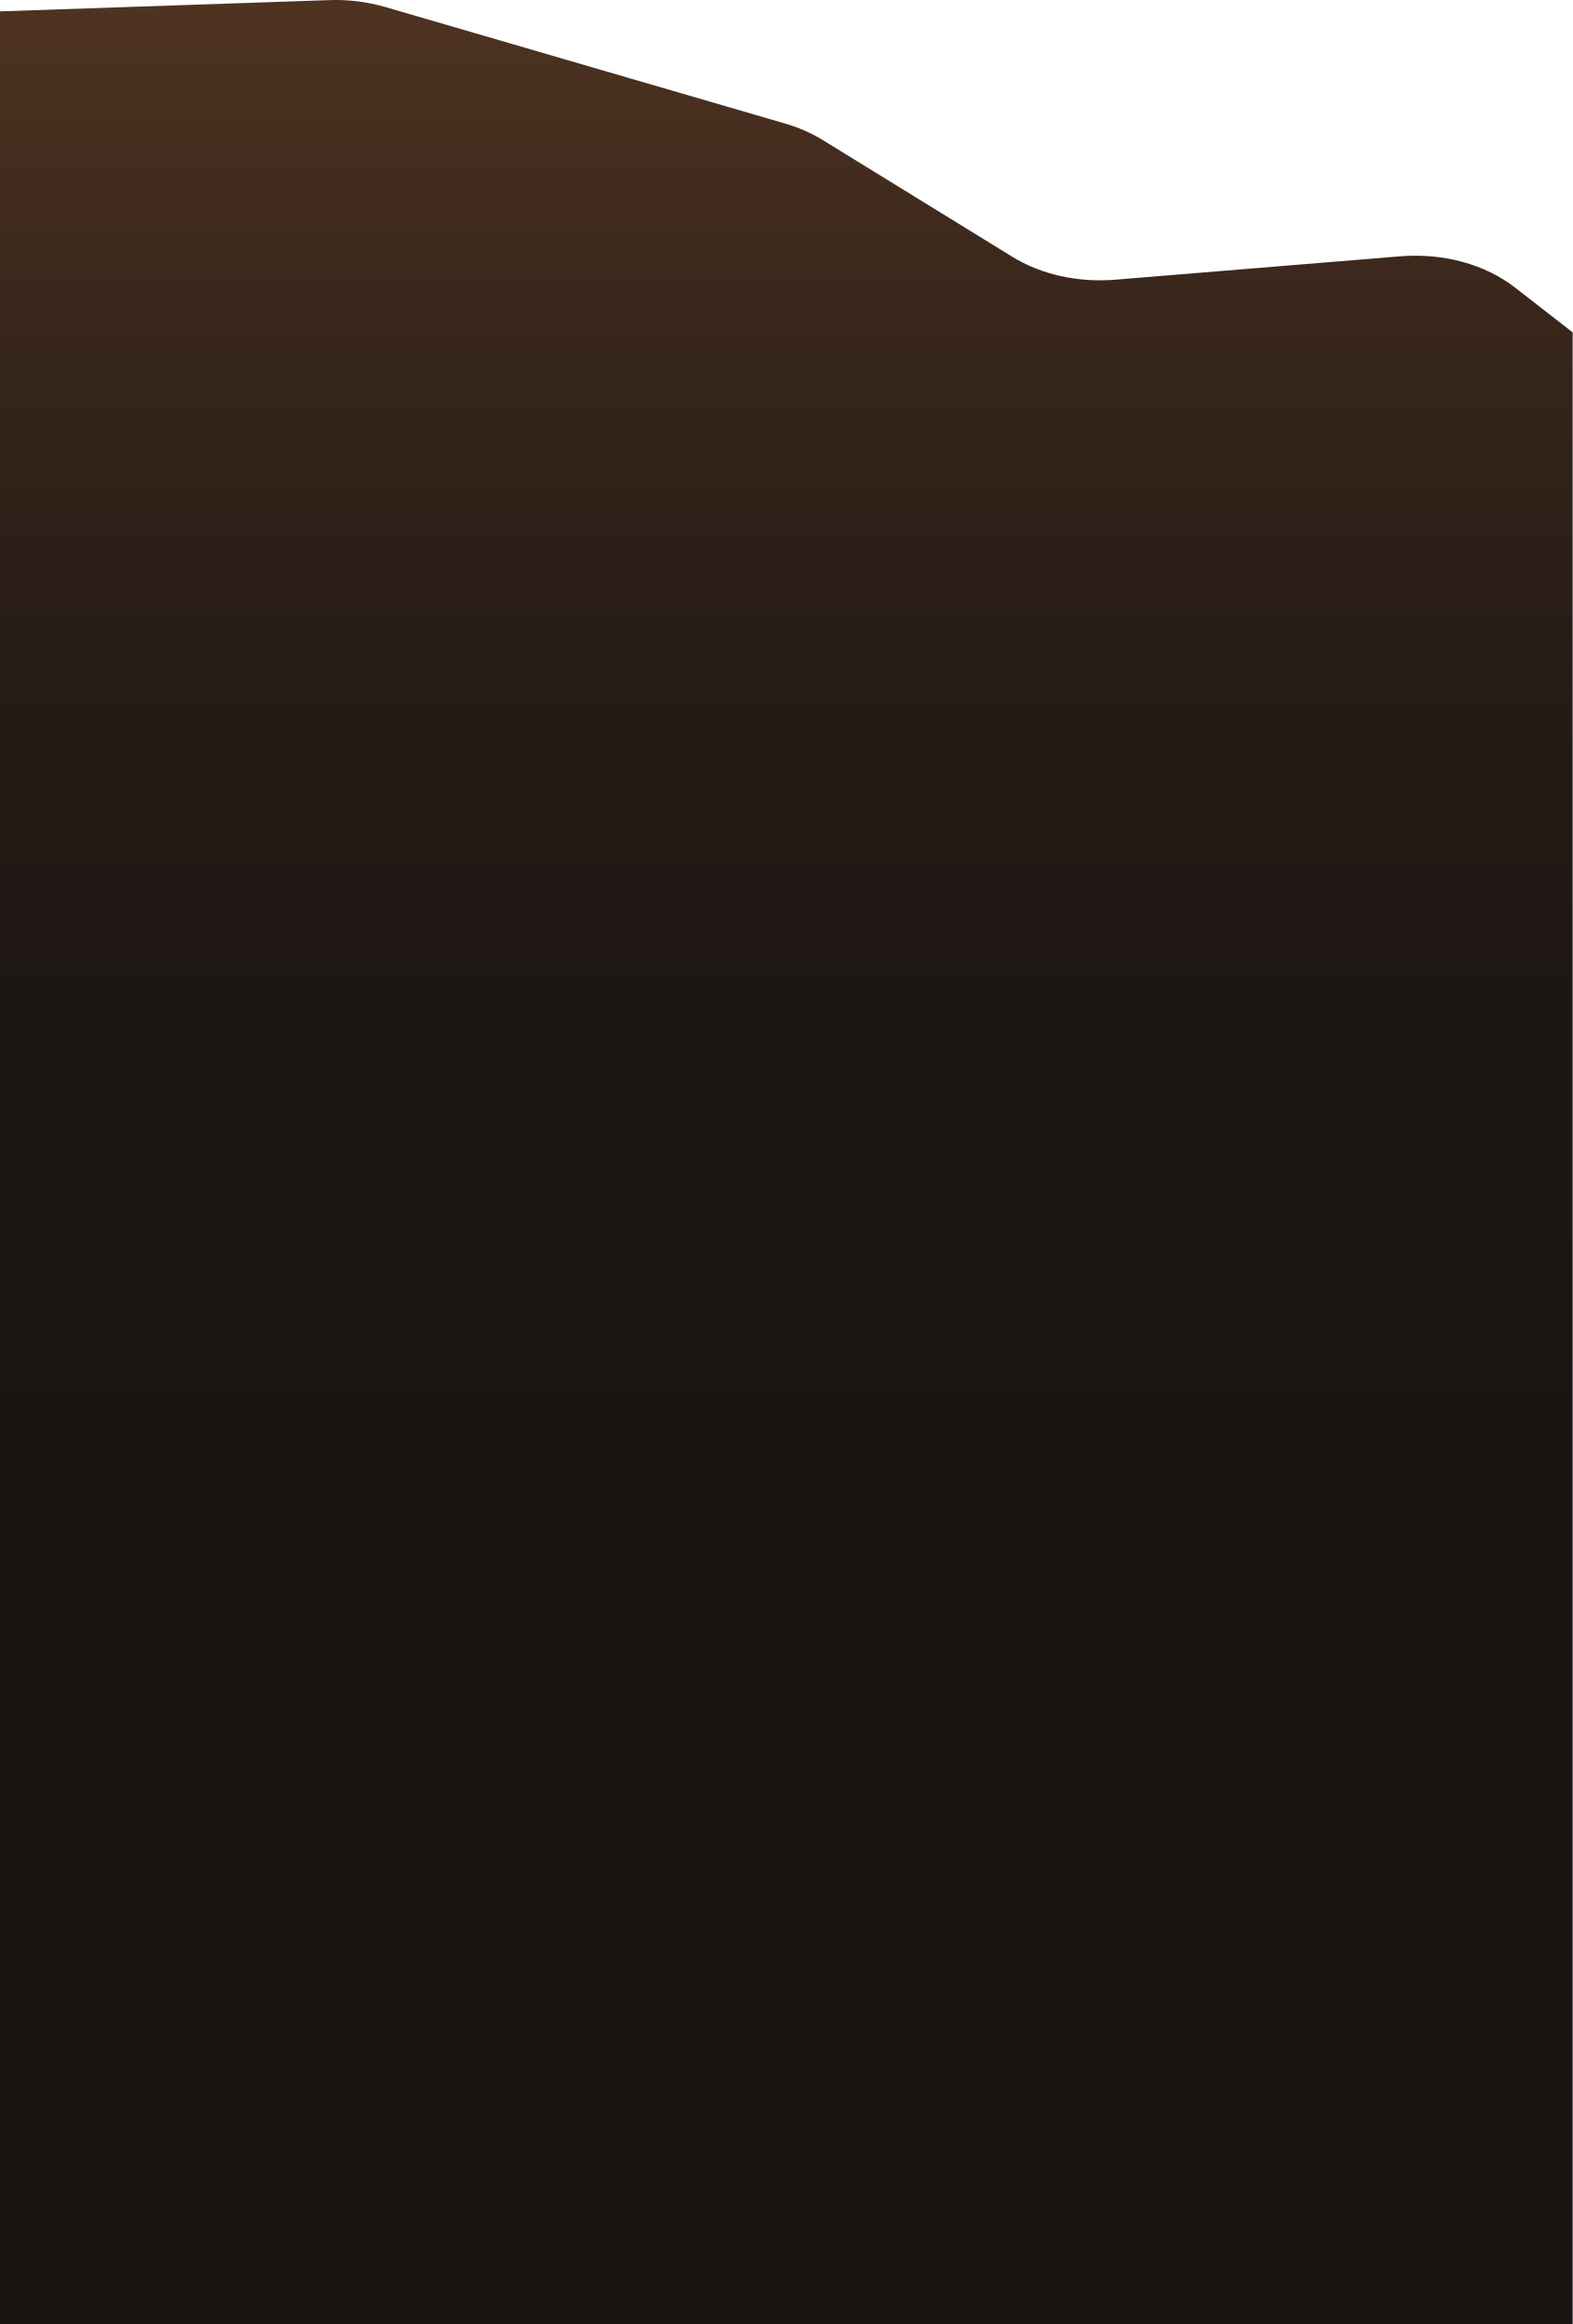
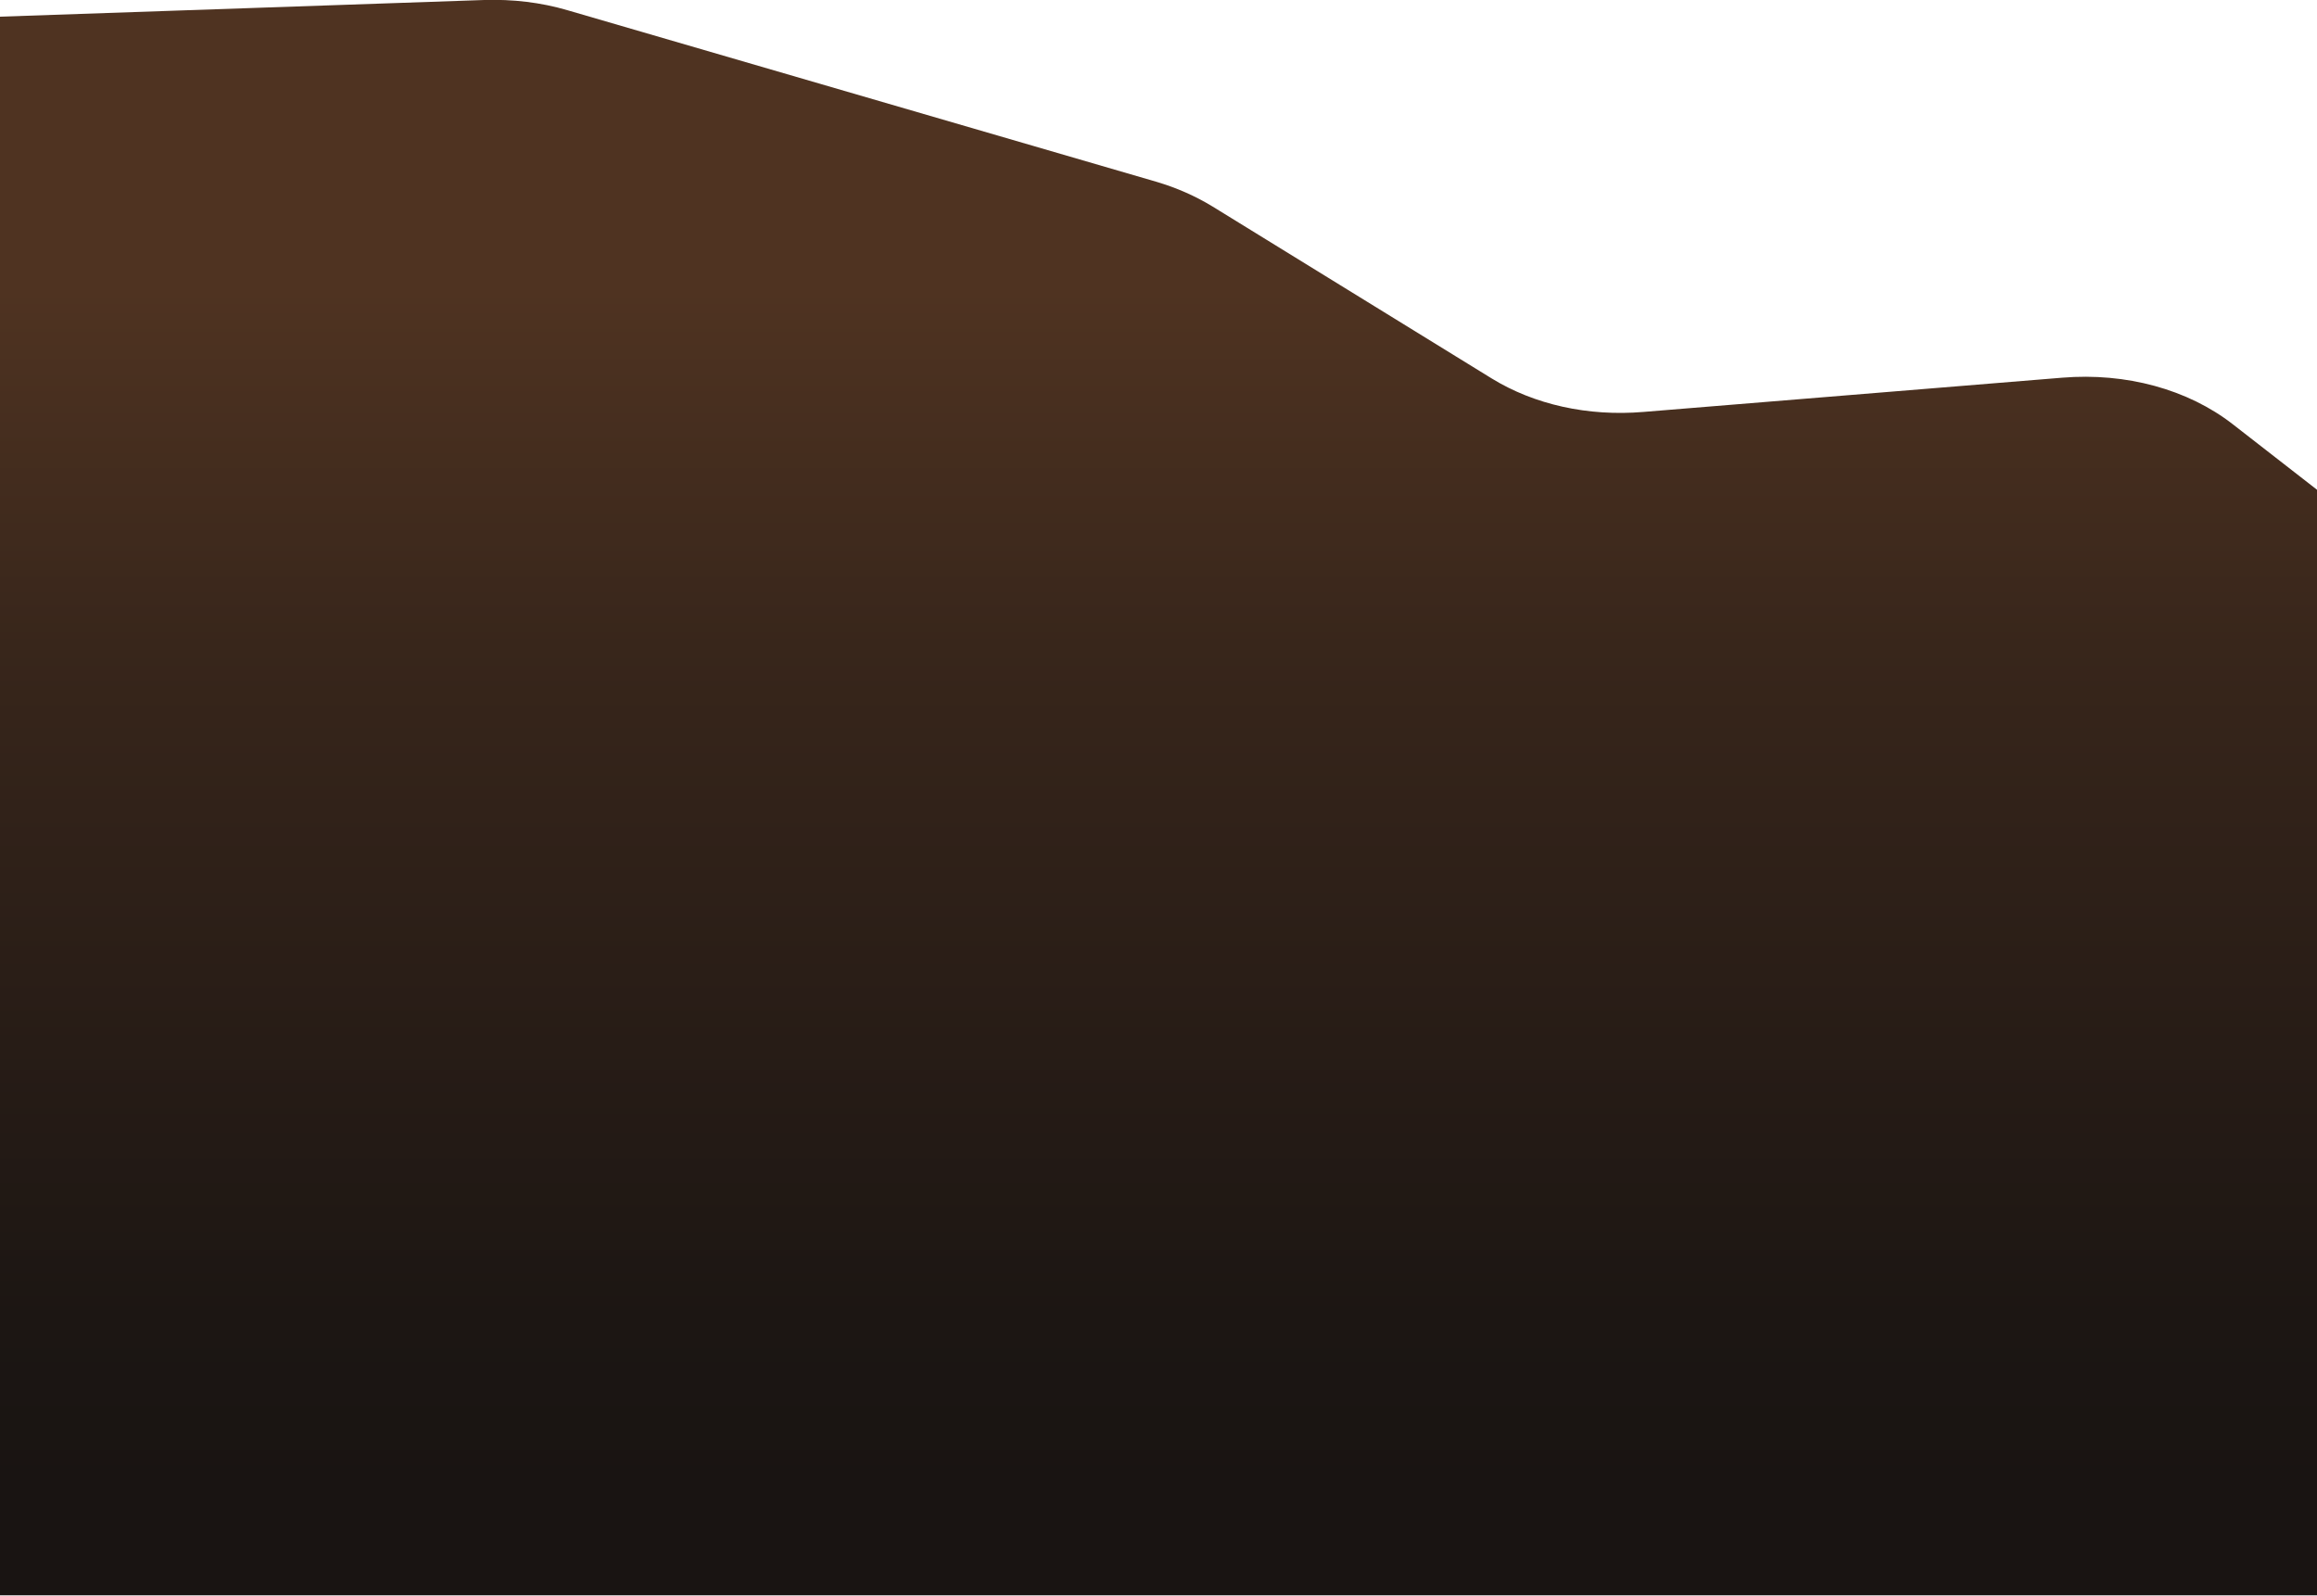
- <svg xmlns="http://www.w3.org/2000/svg" viewBox="0 0 792 1170.46">
-   <defs>
-     <style>.cls-1{fill:url(#linear-gradient);}</style>
-     <linearGradient id="linear-gradient" x1="396" x2="396" y2="1170.46" gradientUnits="userSpaceOnUse">
-       <stop offset="0" stop-color="#4f3321" />
-       <stop offset="0.14" stop-color="#38261b" />
-       <stop offset="0.28" stop-color="#271c16" />
-       <stop offset="0.44" stop-color="#1c1613" />
-       <stop offset="0.63" stop-color="#191412" />
-     </linearGradient>
-   </defs>
-   <g id="Layer_2" data-name="Layer 2">
-     <g id="Layer_3" data-name="Layer 3">
-       <path class="cls-1" d="M704.93,129.11l-143.1,11.74c-19,1.56-37.42-2.53-52.05-11.54l-95.31-58.7a77.65,77.65,0,0,0-19-8.36L194,3.52A90.51,90.51,0,0,0,165.54.06L0,5.72V1170.46H792V167.4L763.2,145C747.89,133.05,726.81,127.31,704.93,129.11Z" />
-     </g>
-   </g>
+ <svg xmlns="http://www.w3.org/2000/svg" version="1.1" id="Layer_1" x="0px" y="0px" viewBox="0 0 792 545.3" style="enable-background:new 0 0 792 545.3;" xml:space="preserve">
+   <style type="text/css">
+ 	.st0{fill:url(#SVGID_1_);}
+ </style>
+   <linearGradient id="SVGID_1_" gradientUnits="userSpaceOnUse" x1="396" y1="-5.534475e-03" x2="396" y2="545.343">
+     <stop offset="0.182" style="stop-color:#4F3321" />
+     <stop offset="0.405" style="stop-color:#38261B" />
+     <stop offset="0.656" style="stop-color:#271C16" />
+     <stop offset="0.826" style="stop-color:#1C1613" />
+     <stop offset="0.937" style="stop-color:#191412" />
+   </linearGradient>
+   <path class="st0" d="M704.9,129.1l-143.1,11.7c-19,1.6-37.4-2.5-52-11.5l-95.3-58.7c-5.9-3.6-12.3-6.4-19-8.4L194,3.5  c-9.2-2.7-18.8-3.8-28.5-3.5L0,5.7v539.6h792V167.4L763.2,145C747.9,133.1,726.8,127.3,704.9,129.1z" />
</svg>
